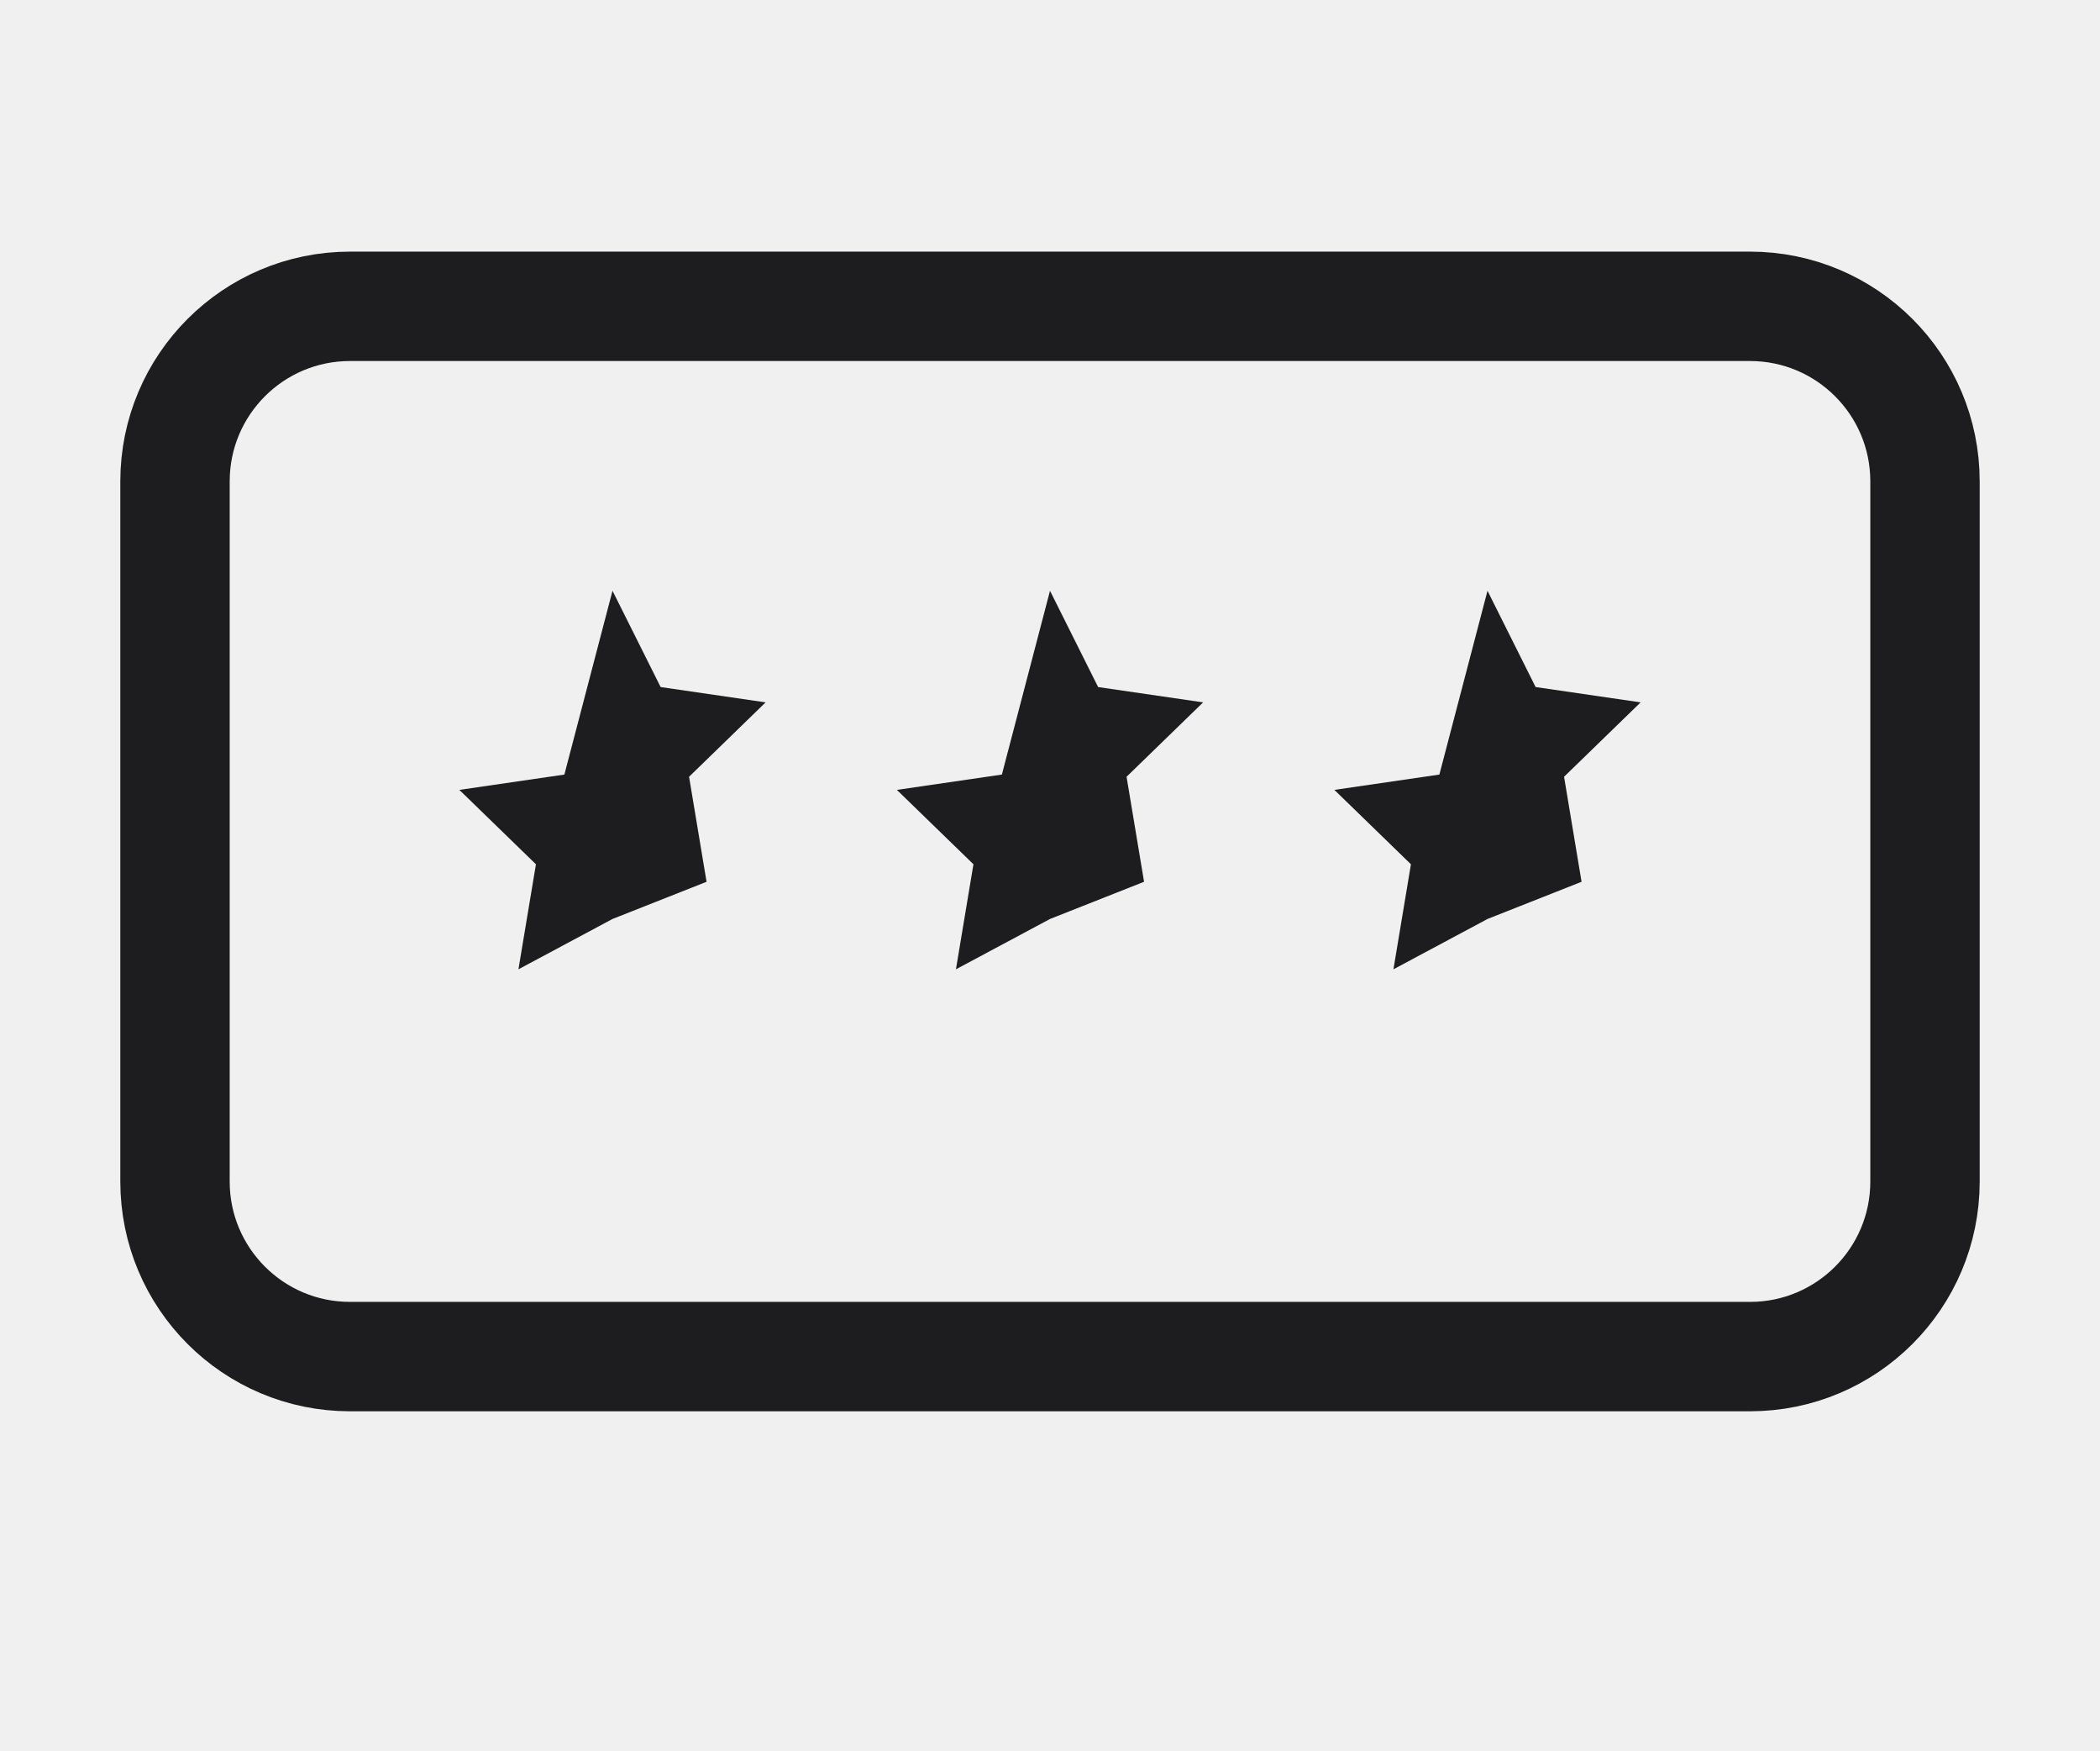
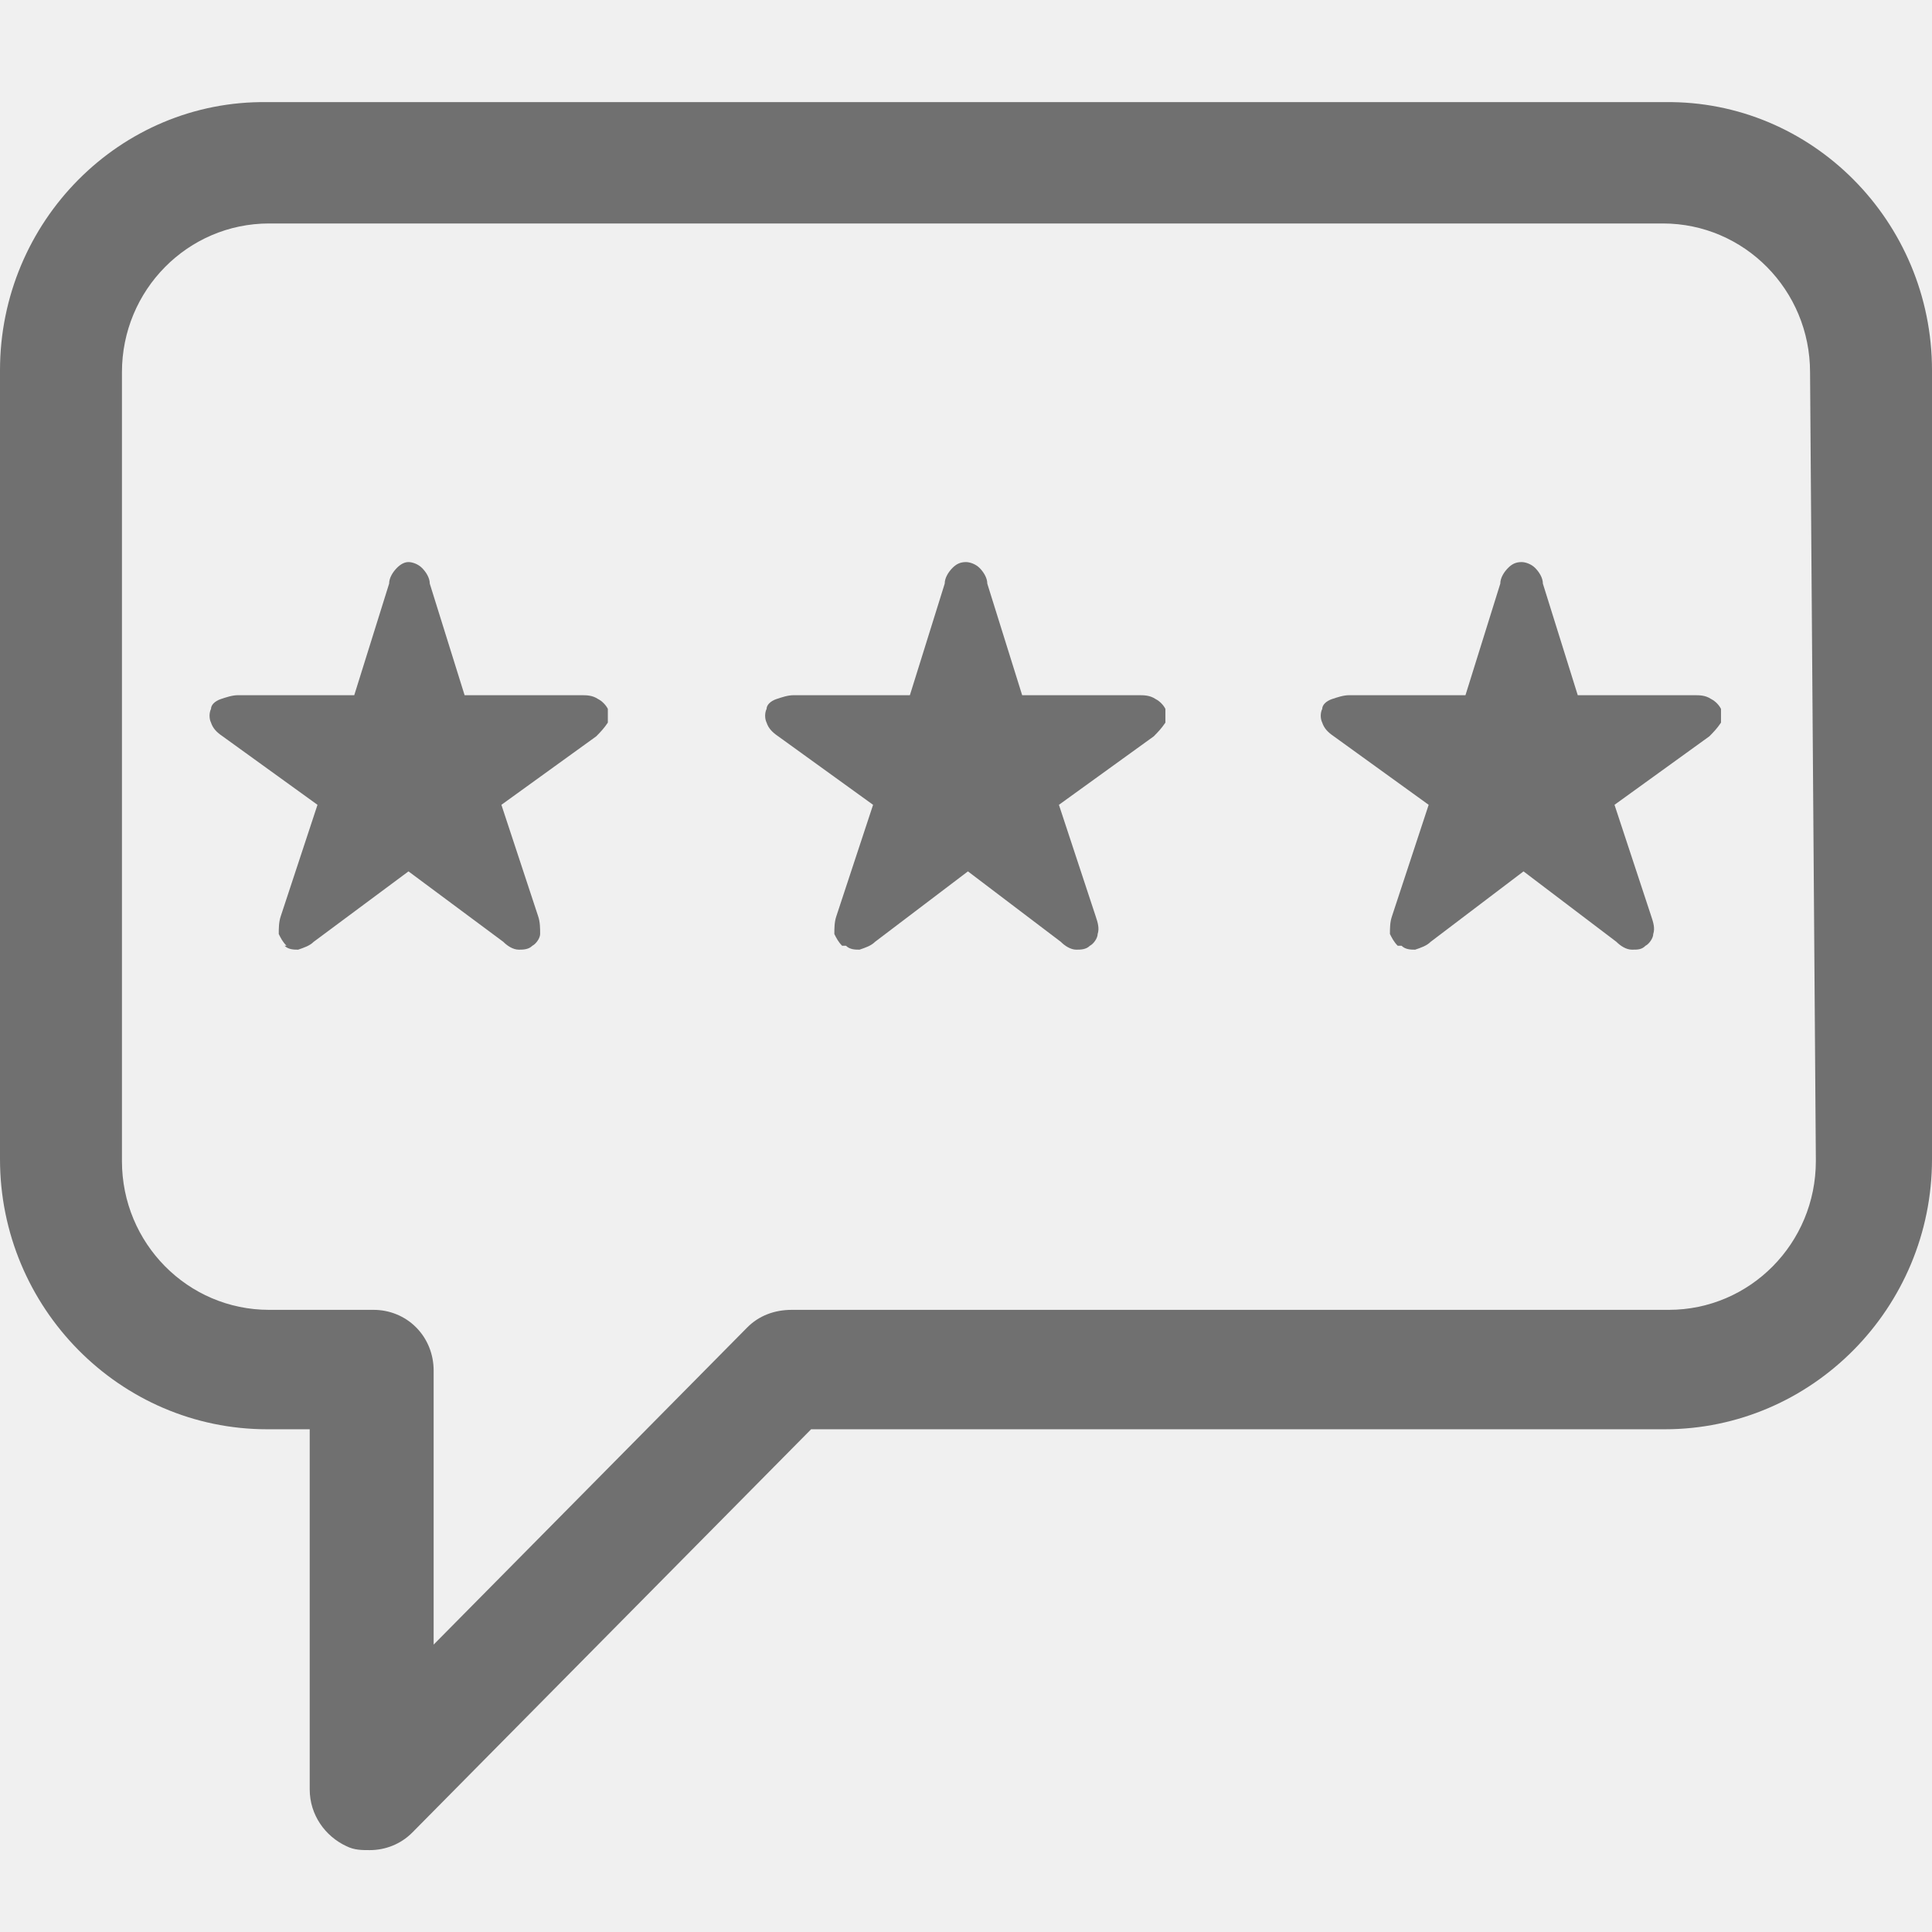
- <svg xmlns="http://www.w3.org/2000/svg" viewBox="0 0 48 40" width="48" height="40">
-   <rect x="4" y="7" width="40" height="24" rx="4" fill="none" stroke="#1d1d1f" stroke-width="2.5" />
-   <g fill="#1d1d1f">
-     <path d="M14 13.5l1.1 2.2 2.4.35-1.75 1.7.4 2.4L14 21l-2.15 1.15.4-2.4-1.75-1.7 2.4-.35z" />
-     <path d="M24 13.5l1.1 2.2 2.4.35-1.75 1.7.4 2.4L24 21l-2.15 1.15.4-2.4-1.75-1.7 2.4-.35z" />
-     <path d="M34 13.5l1.1 2.2 2.4.35-1.75 1.7.4 2.4L34 21l-2.15 1.15.4-2.4-1.75-1.7 2.4-.35z" />
+ <svg xmlns="http://www.w3.org/2000/svg" width="42" height="42" viewBox="0 0 42 42" fill="none">
+   <g clip-path="url(#clip0_1146_1301)">
+     <path d="M36.192 2.22H5.808C2.609 2.177 0 4.816 0 8.05V25.199C0 28.433 2.609 31.071 5.808 31.071H6.733V38.901C6.733 39.454 7.07 39.922 7.533 40.135C7.701 40.22 7.87 40.22 8.038 40.22C8.375 40.22 8.711 40.092 8.964 39.837L17.633 31.071H36.192C39.391 31.071 42 28.433 42 25.199V8.05C42 4.816 39.391 2.177 36.192 2.22ZM39.475 25.241C39.475 27.028 38.044 28.475 36.277 28.475H17.212C16.834 28.475 16.497 28.603 16.244 28.858L9.427 35.752V29.794C9.427 29.454 9.301 29.113 9.048 28.858C8.796 28.603 8.459 28.475 8.122 28.475H5.85C4.082 28.475 2.651 27.028 2.651 25.241V8.092C2.651 6.305 4.082 4.858 5.85 4.858H36.15C37.918 4.858 39.349 6.305 39.349 8.092L39.475 25.199V25.241Z" fill="#707070" />
+     <path d="M18.307 20.56C18.223 20.475 18.18 20.39 18.138 20.305C18.138 20.177 18.138 20.049 18.18 19.922L18.98 17.496L16.918 16.007C16.792 15.921 16.707 15.836 16.665 15.709C16.623 15.624 16.623 15.496 16.665 15.411C16.665 15.326 16.75 15.241 16.876 15.198C17.002 15.156 17.128 15.113 17.255 15.113H19.78L20.537 12.688C20.537 12.56 20.621 12.432 20.705 12.347C20.79 12.262 20.874 12.219 21 12.219C21.084 12.219 21.21 12.262 21.295 12.347C21.379 12.432 21.463 12.56 21.463 12.688L22.221 15.113H24.745C24.872 15.113 24.998 15.113 25.124 15.198C25.208 15.241 25.293 15.326 25.335 15.411C25.335 15.496 25.335 15.624 25.335 15.709C25.25 15.836 25.166 15.921 25.082 16.007L23.02 17.496L23.82 19.922C23.862 20.049 23.904 20.177 23.862 20.305C23.862 20.39 23.778 20.517 23.693 20.56C23.609 20.645 23.483 20.645 23.399 20.645C23.273 20.645 23.146 20.56 23.062 20.475L21.042 18.943L19.022 20.475C18.938 20.56 18.812 20.602 18.685 20.645C18.601 20.645 18.475 20.645 18.391 20.56H18.307Z" fill="#707070" />
+     <path d="M6.229 20.56C6.144 20.475 6.102 20.39 6.06 20.305C6.06 20.177 6.06 20.049 6.102 19.922L6.902 17.496L4.84 16.007C4.713 15.921 4.629 15.836 4.587 15.709C4.545 15.624 4.545 15.496 4.587 15.411C4.587 15.326 4.671 15.241 4.798 15.198C4.924 15.156 5.05 15.113 5.176 15.113H7.701L8.459 12.688C8.459 12.56 8.543 12.432 8.627 12.347C8.711 12.262 8.796 12.219 8.88 12.219C8.964 12.219 9.09 12.262 9.174 12.347C9.259 12.432 9.343 12.56 9.343 12.688L10.1 15.113H12.625C12.752 15.113 12.878 15.113 13.004 15.198C13.088 15.241 13.172 15.326 13.214 15.411C13.214 15.496 13.214 15.624 13.214 15.709C13.13 15.836 13.046 15.921 12.962 16.007L10.9 17.496L11.7 19.922C11.742 20.049 11.742 20.177 11.742 20.305C11.742 20.39 11.657 20.517 11.573 20.56C11.489 20.645 11.363 20.645 11.279 20.645C11.152 20.645 11.026 20.56 10.942 20.475L8.88 18.943L6.818 20.475C6.734 20.56 6.607 20.602 6.481 20.645C6.397 20.645 6.271 20.645 6.186 20.56H6.229Z" fill="#707070" />
+     <path d="M30.385 20.56C30.301 20.475 30.259 20.39 30.216 20.305C30.216 20.177 30.216 20.049 30.259 19.922L31.058 17.496L28.996 16.007C28.87 15.921 28.786 15.836 28.744 15.709C28.701 15.624 28.701 15.496 28.744 15.411C28.744 15.326 28.828 15.241 28.954 15.198C29.08 15.156 29.206 15.113 29.333 15.113H31.858L32.615 12.688C32.615 12.56 32.699 12.432 32.784 12.347C32.868 12.262 32.952 12.219 33.078 12.219C33.162 12.219 33.289 12.262 33.373 12.347C33.457 12.432 33.541 12.56 33.541 12.688L34.299 15.113H36.824C36.95 15.113 37.076 15.113 37.202 15.198C37.287 15.241 37.371 15.326 37.413 15.411C37.413 15.496 37.413 15.624 37.413 15.709C37.329 15.836 37.245 15.921 37.16 16.007L35.098 17.496L35.898 19.922C35.94 20.049 35.982 20.177 35.94 20.305C35.94 20.39 35.856 20.517 35.772 20.56C35.687 20.645 35.603 20.645 35.477 20.645C35.351 20.645 35.224 20.56 35.14 20.475L33.12 18.943L31.1 20.475C31.016 20.56 30.89 20.602 30.764 20.645C30.679 20.645 30.553 20.645 30.469 20.56H30.385Z" fill="#707070" />
  </g>
+   <defs>
+     <clipPath id="clip0_1146_1301">
+       <rect width="42" height="38.001" fill="white" transform="translate(0 2.21942)" />
+     </clipPath>
+   </defs>
</svg>
